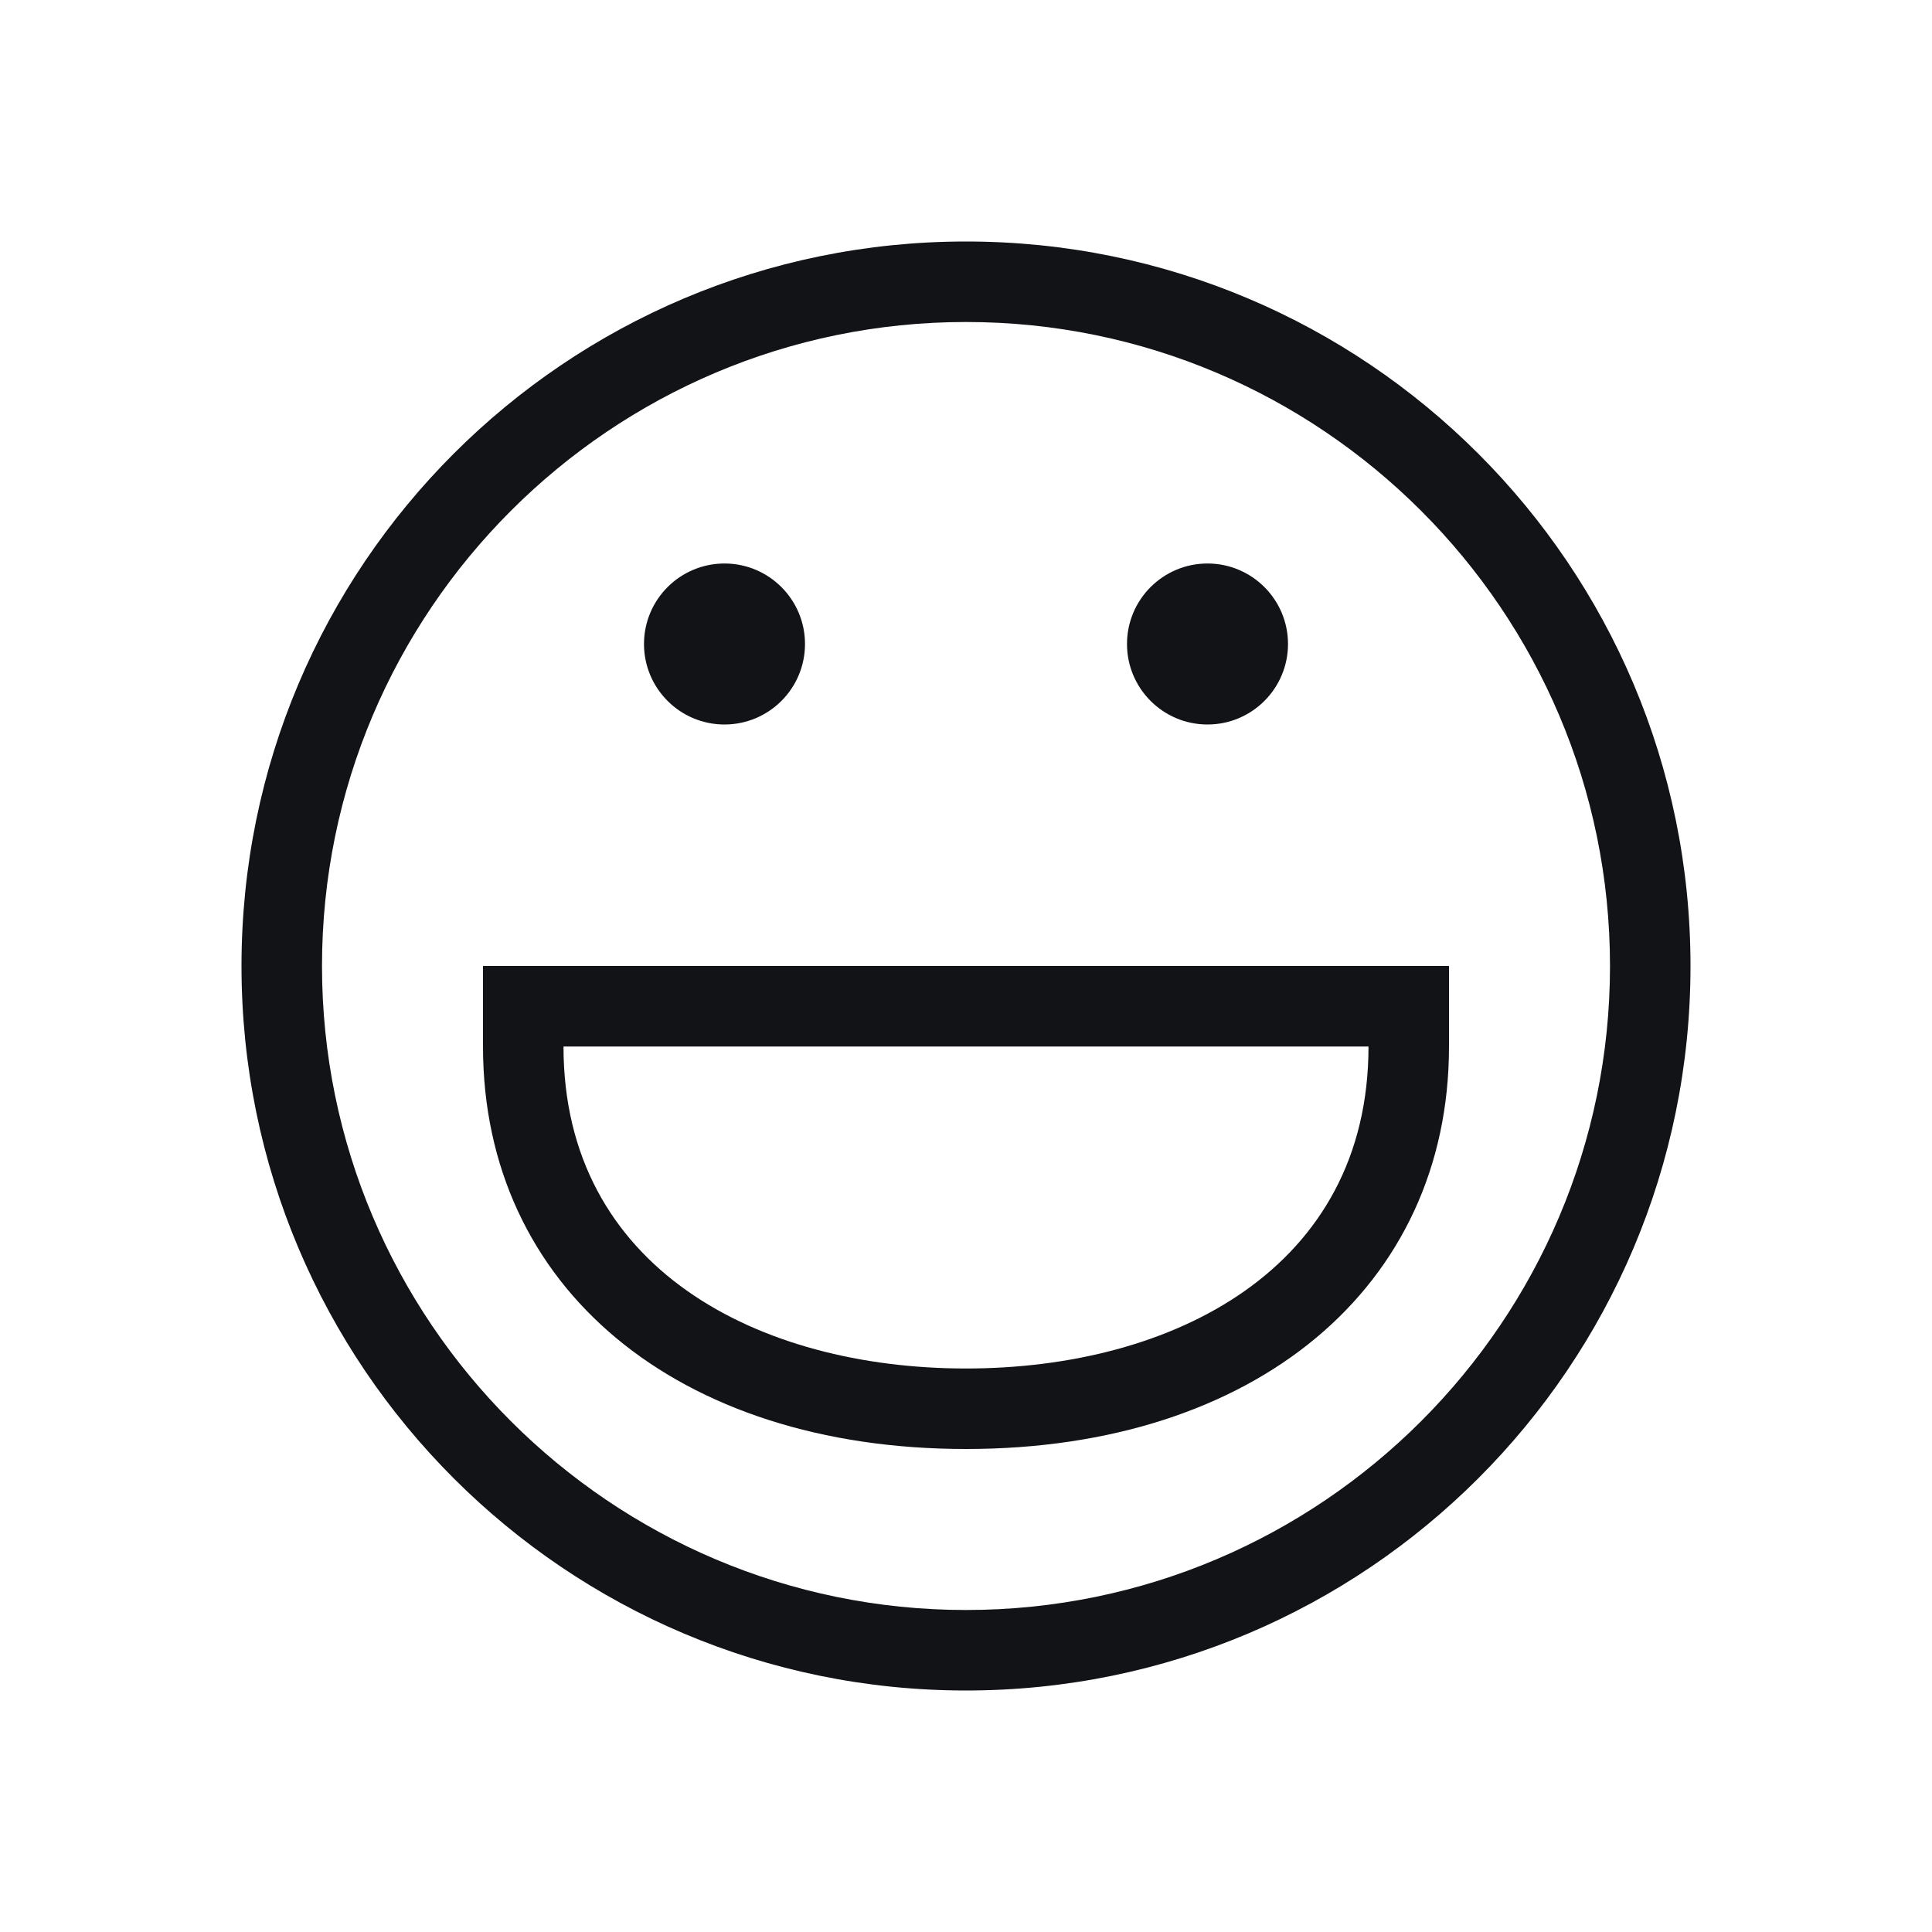
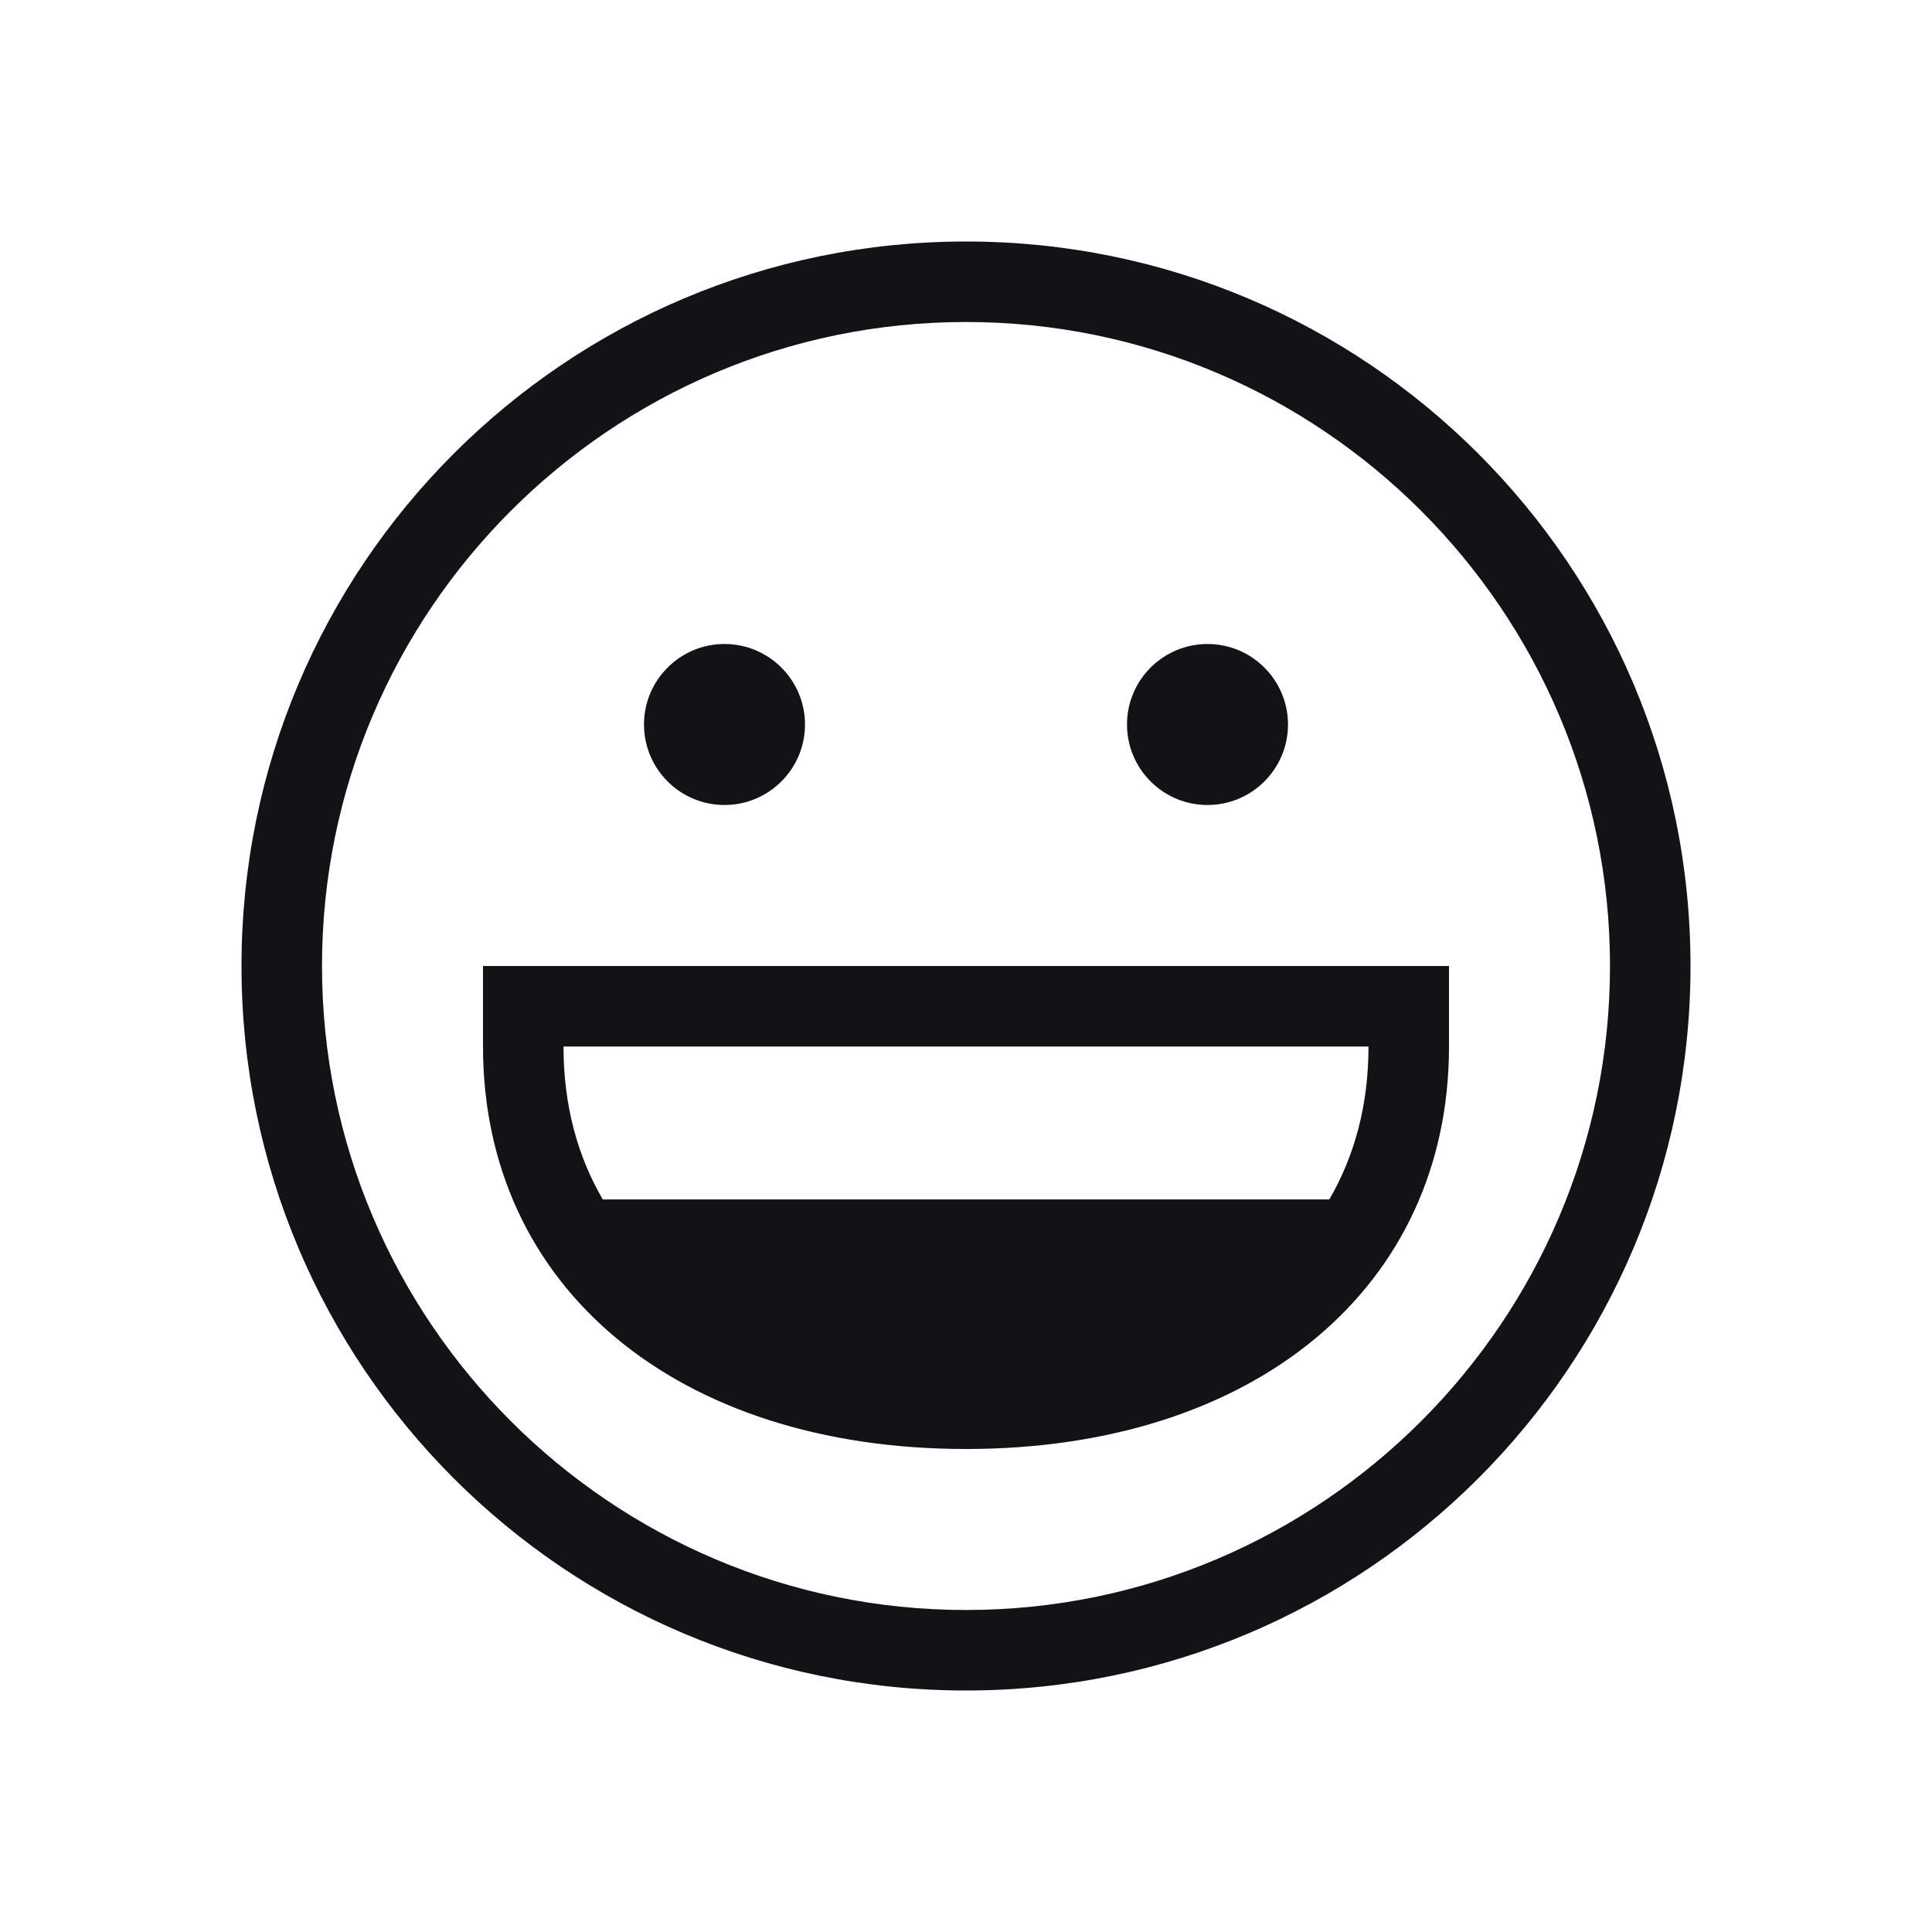
<svg xmlns="http://www.w3.org/2000/svg" width="24px" height="24px" viewBox="0 0 24 24" version="1.1">
  <g id="atom/icon/emoji" stroke="none" stroke-width="1" fill="none" fill-rule="evenodd">
-     <path d="M12,20 C16.411,20 20,16.411 20,12 C20,7.589 16.411,4 12,4 C7.589,4 4,7.589 4,12 C4,16.411 7.589,20 12,20 Z M12,3 C16.971,3 21,7.029 21,12 C21,16.971 16.971,21 12,21 C7.029,21 3,16.971 3,12 C3,7.029 7.029,3 12,3 Z M12,17 C14.571,17 17,15.761 17,13 L7,13 C7,15.761 9.429,17 12,17 Z M6,12 L18,12 L18,13 C18,15.991 15.589,18 12,18 C8.411,18 6,15.991 6,13 L6,12 Z M9,9 C8.448,9 8,8.552 8,8 C8,7.448 8.448,7 9,7 C9.552,7 10,7.448 10,8 C10,8.552 9.552,9 9,9 Z M15,9 C14.448,9 14,8.552 14,8 C14,7.448 14.448,7 15,7 C15.552,7 16,7.448 16,8 C16,8.552 15.552,9 15,9 Z" id="Combined-Shape" fill="#121317" />
+     <path d="M12,20 C16.411,20 20,16.411 20,12 C20,7.589 16.411,4 12,4 C7.589,4 4,7.589 4,12 C4,16.411 7.589,20 12,20 Z M12,3 C16.971,3 21,7.029 21,12 C21,16.971 16.971,21 12,21 C7.029,21 3,16.971 3,12 C3,7.029 7.029,3 12,3 Z M16.513,14.9 C16.82,14.372 17,13.743 17,13 L7,13 C7,13.743 7.18,14.372 7.488,14.9 L16.513,14.9 Z M17,12 L18,12 L18,13 C18,15.991 15.589,18 12,18 C8.411,18 6,15.991 6,13 L6,12 L7,12 L17,12 Z M9,10 C8.448,10 8,9.552 8,9 C8,8.448 8.448,8 9,8 C9.552,8 10,8.448 10,9 C10,9.552 9.552,10 9,10 Z M15,10 C14.448,10 14,9.552 14,9 C14,8.448 14.448,8 15,8 C15.552,8 16,8.448 16,9 C16,9.552 15.552,10 15,10 Z" id="Combined-Shape" fill="#121317" />
  </g>
</svg>
